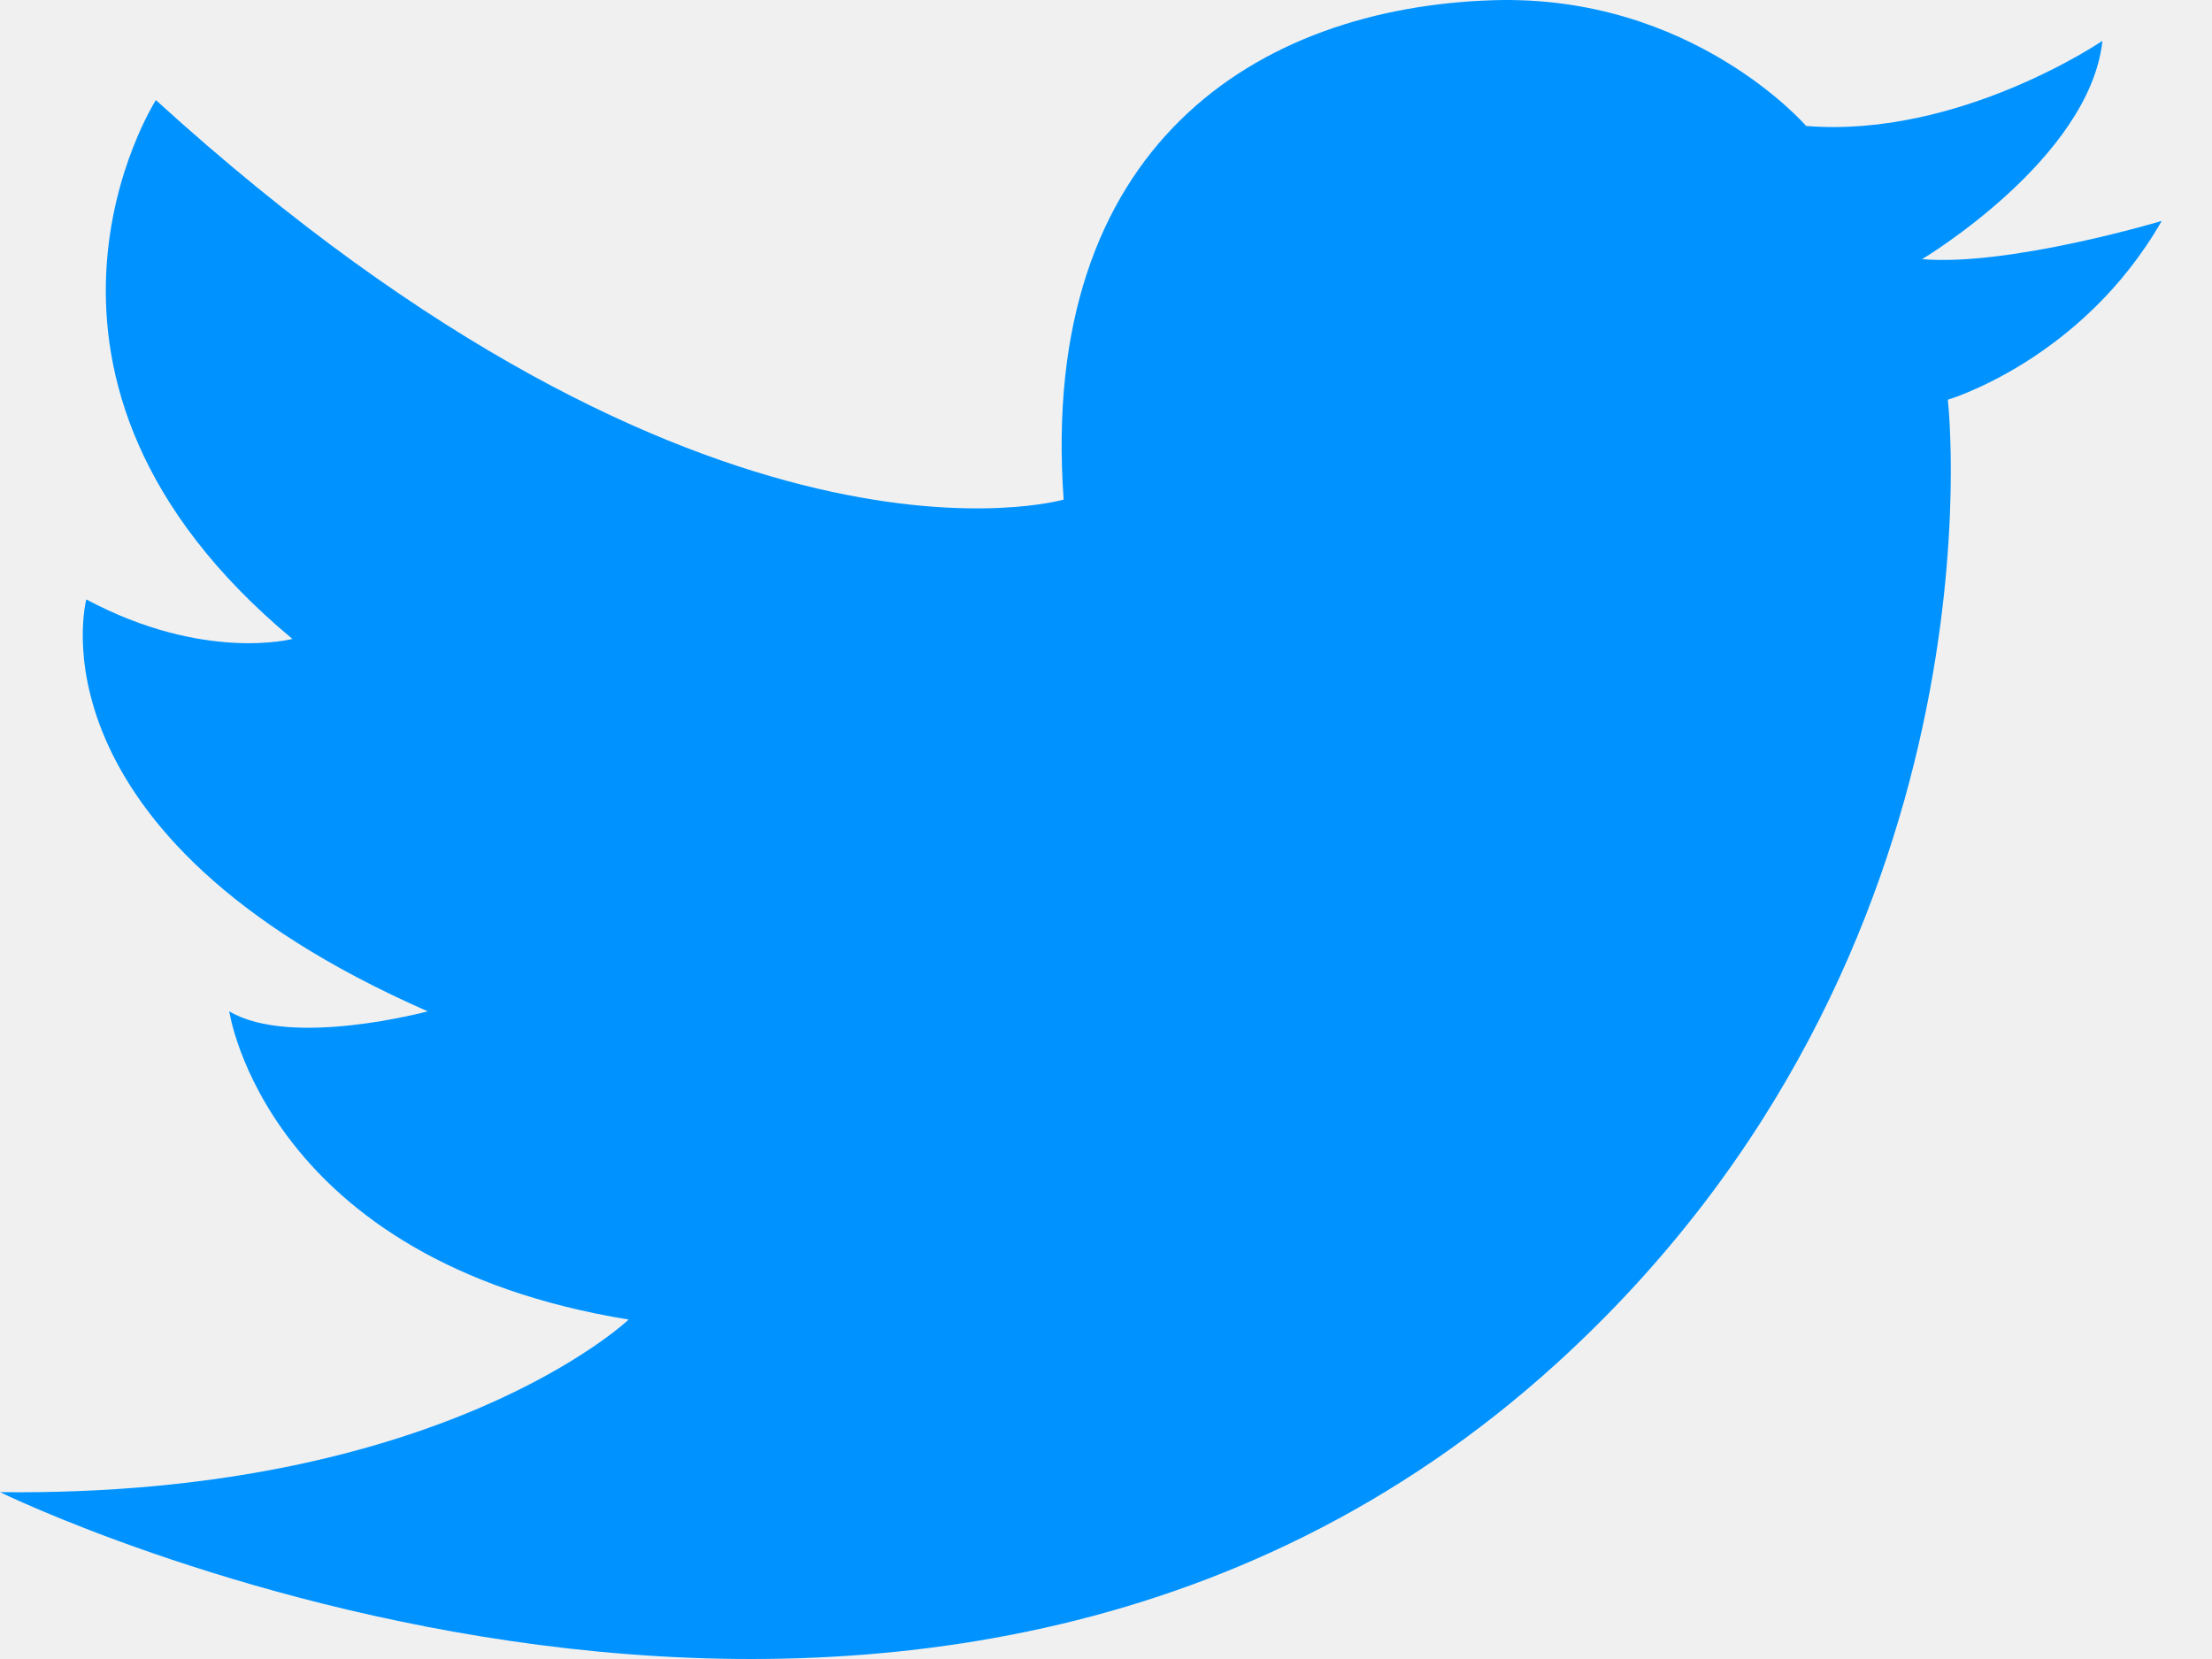
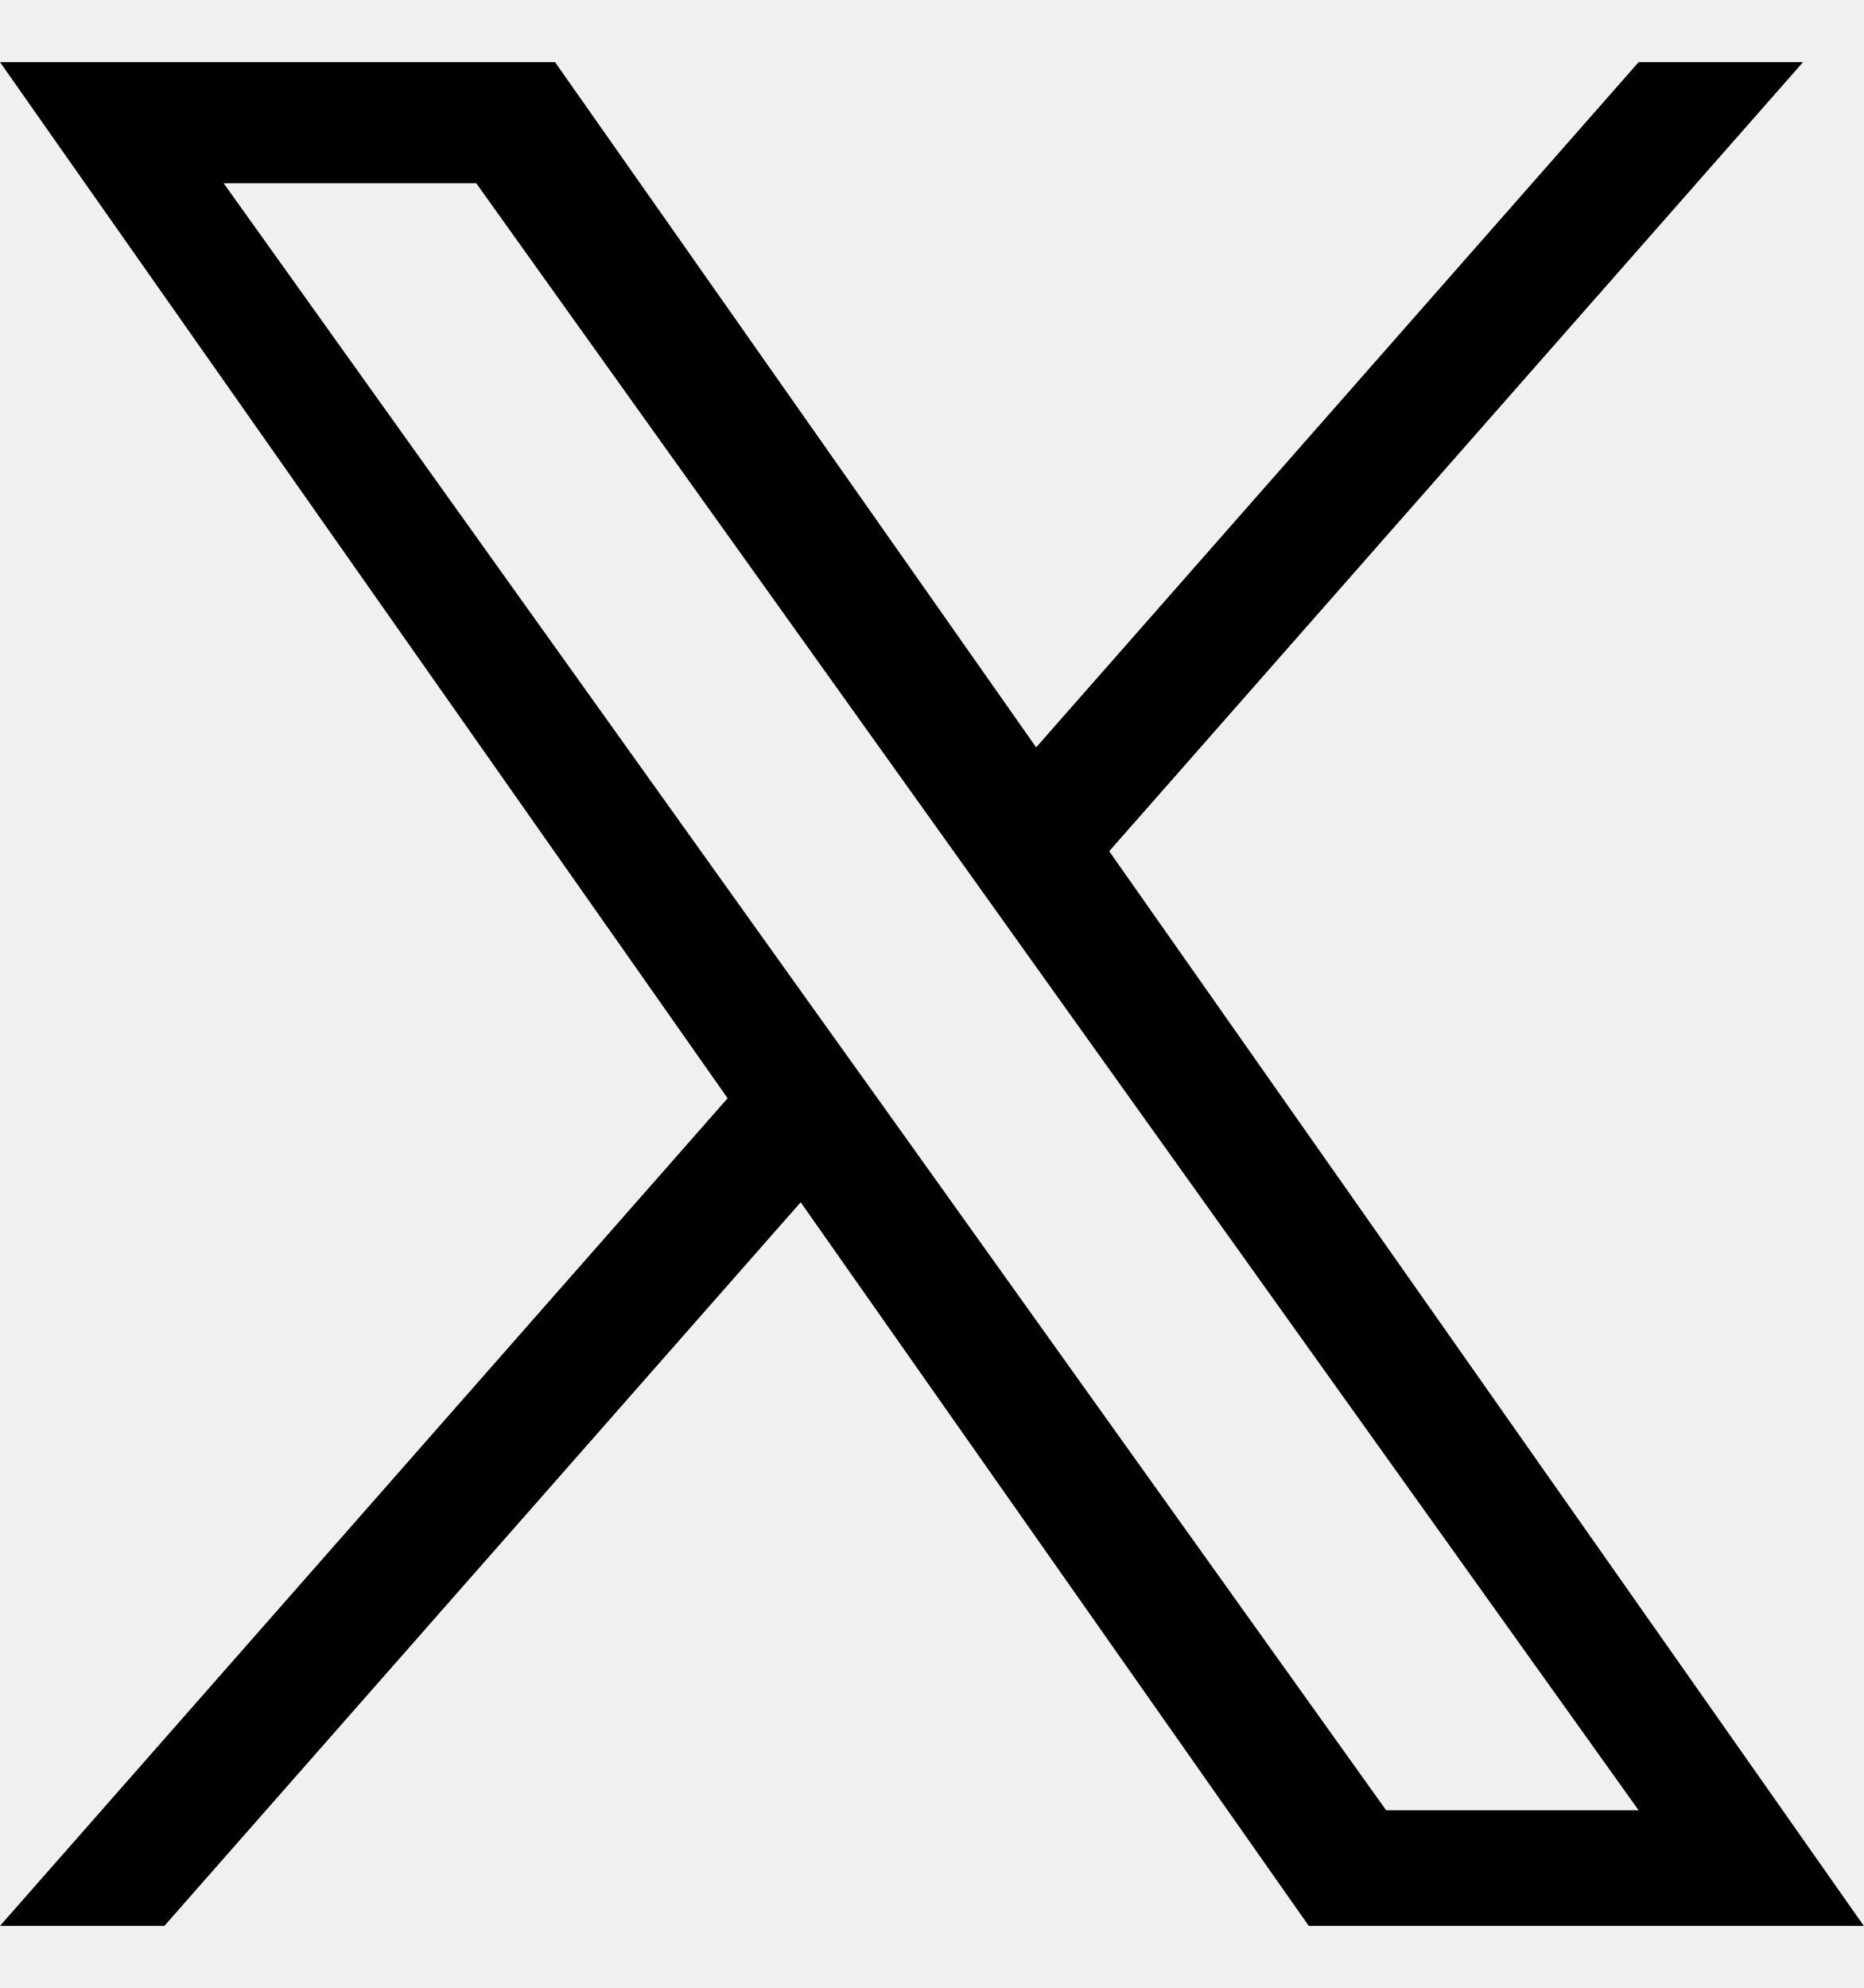
- <svg xmlns="http://www.w3.org/2000/svg" width="40" height="30" viewBox="0 0 40 30" fill="none">
-   <mask id="mask0_47_6" style="mask-type:luminance" maskUnits="userSpaceOnUse" x="0" y="0" width="40" height="30">
-     <path fill-rule="evenodd" clip-rule="evenodd" d="M0 0H39.091V30H0V0Z" fill="white" />
-   </mask>
-   <g mask="url(#mask0_47_6)">
-     <path fill-rule="evenodd" clip-rule="evenodd" d="M32.661 2.278C32.661 2.278 30.601 -0.109 27 0.004C22.737 0.138 18.776 2.635 19.234 9.034C19.234 9.034 12.813 10.907 2.819 1.81C2.819 1.81 -0.396 6.827 5.288 11.554C5.288 11.554 3.692 11.977 1.561 10.84C1.561 10.84 0.419 15.077 7.734 18.288C7.734 18.288 5.265 18.956 4.146 18.288C4.146 18.288 4.799 22.792 11.368 23.862C11.368 23.862 7.99 27.072 0 26.983C0 26.983 16.616 35.122 28.138 24.664C36.365 17.195 35.223 7.228 35.223 7.228C35.223 7.228 37.646 6.514 39.091 3.995C39.091 3.995 36.342 4.82 34.758 4.686C34.758 4.686 37.786 2.878 38.019 0.738C38.019 0.738 35.433 2.501 32.661 2.278Z" fill="#0093FF" />
-   </g>
+ <svg xmlns="http://www.w3.org/2000/svg" width="15" height="16" viewBox="0 0 15 16" fill="none">
+   <path d="M8.927 6.851L14.511 0.5H13.188L8.339 6.015L4.467 0.5H0L5.856 8.839L0 15.5H1.323L6.444 9.676L10.533 15.5H15L8.927 6.851H8.927ZM7.115 8.913L6.521 8.083L1.8 1.475H3.833L7.643 6.807L8.236 7.638L13.188 14.57H11.156L7.115 8.913V8.913Z" fill="black" />
</svg>
